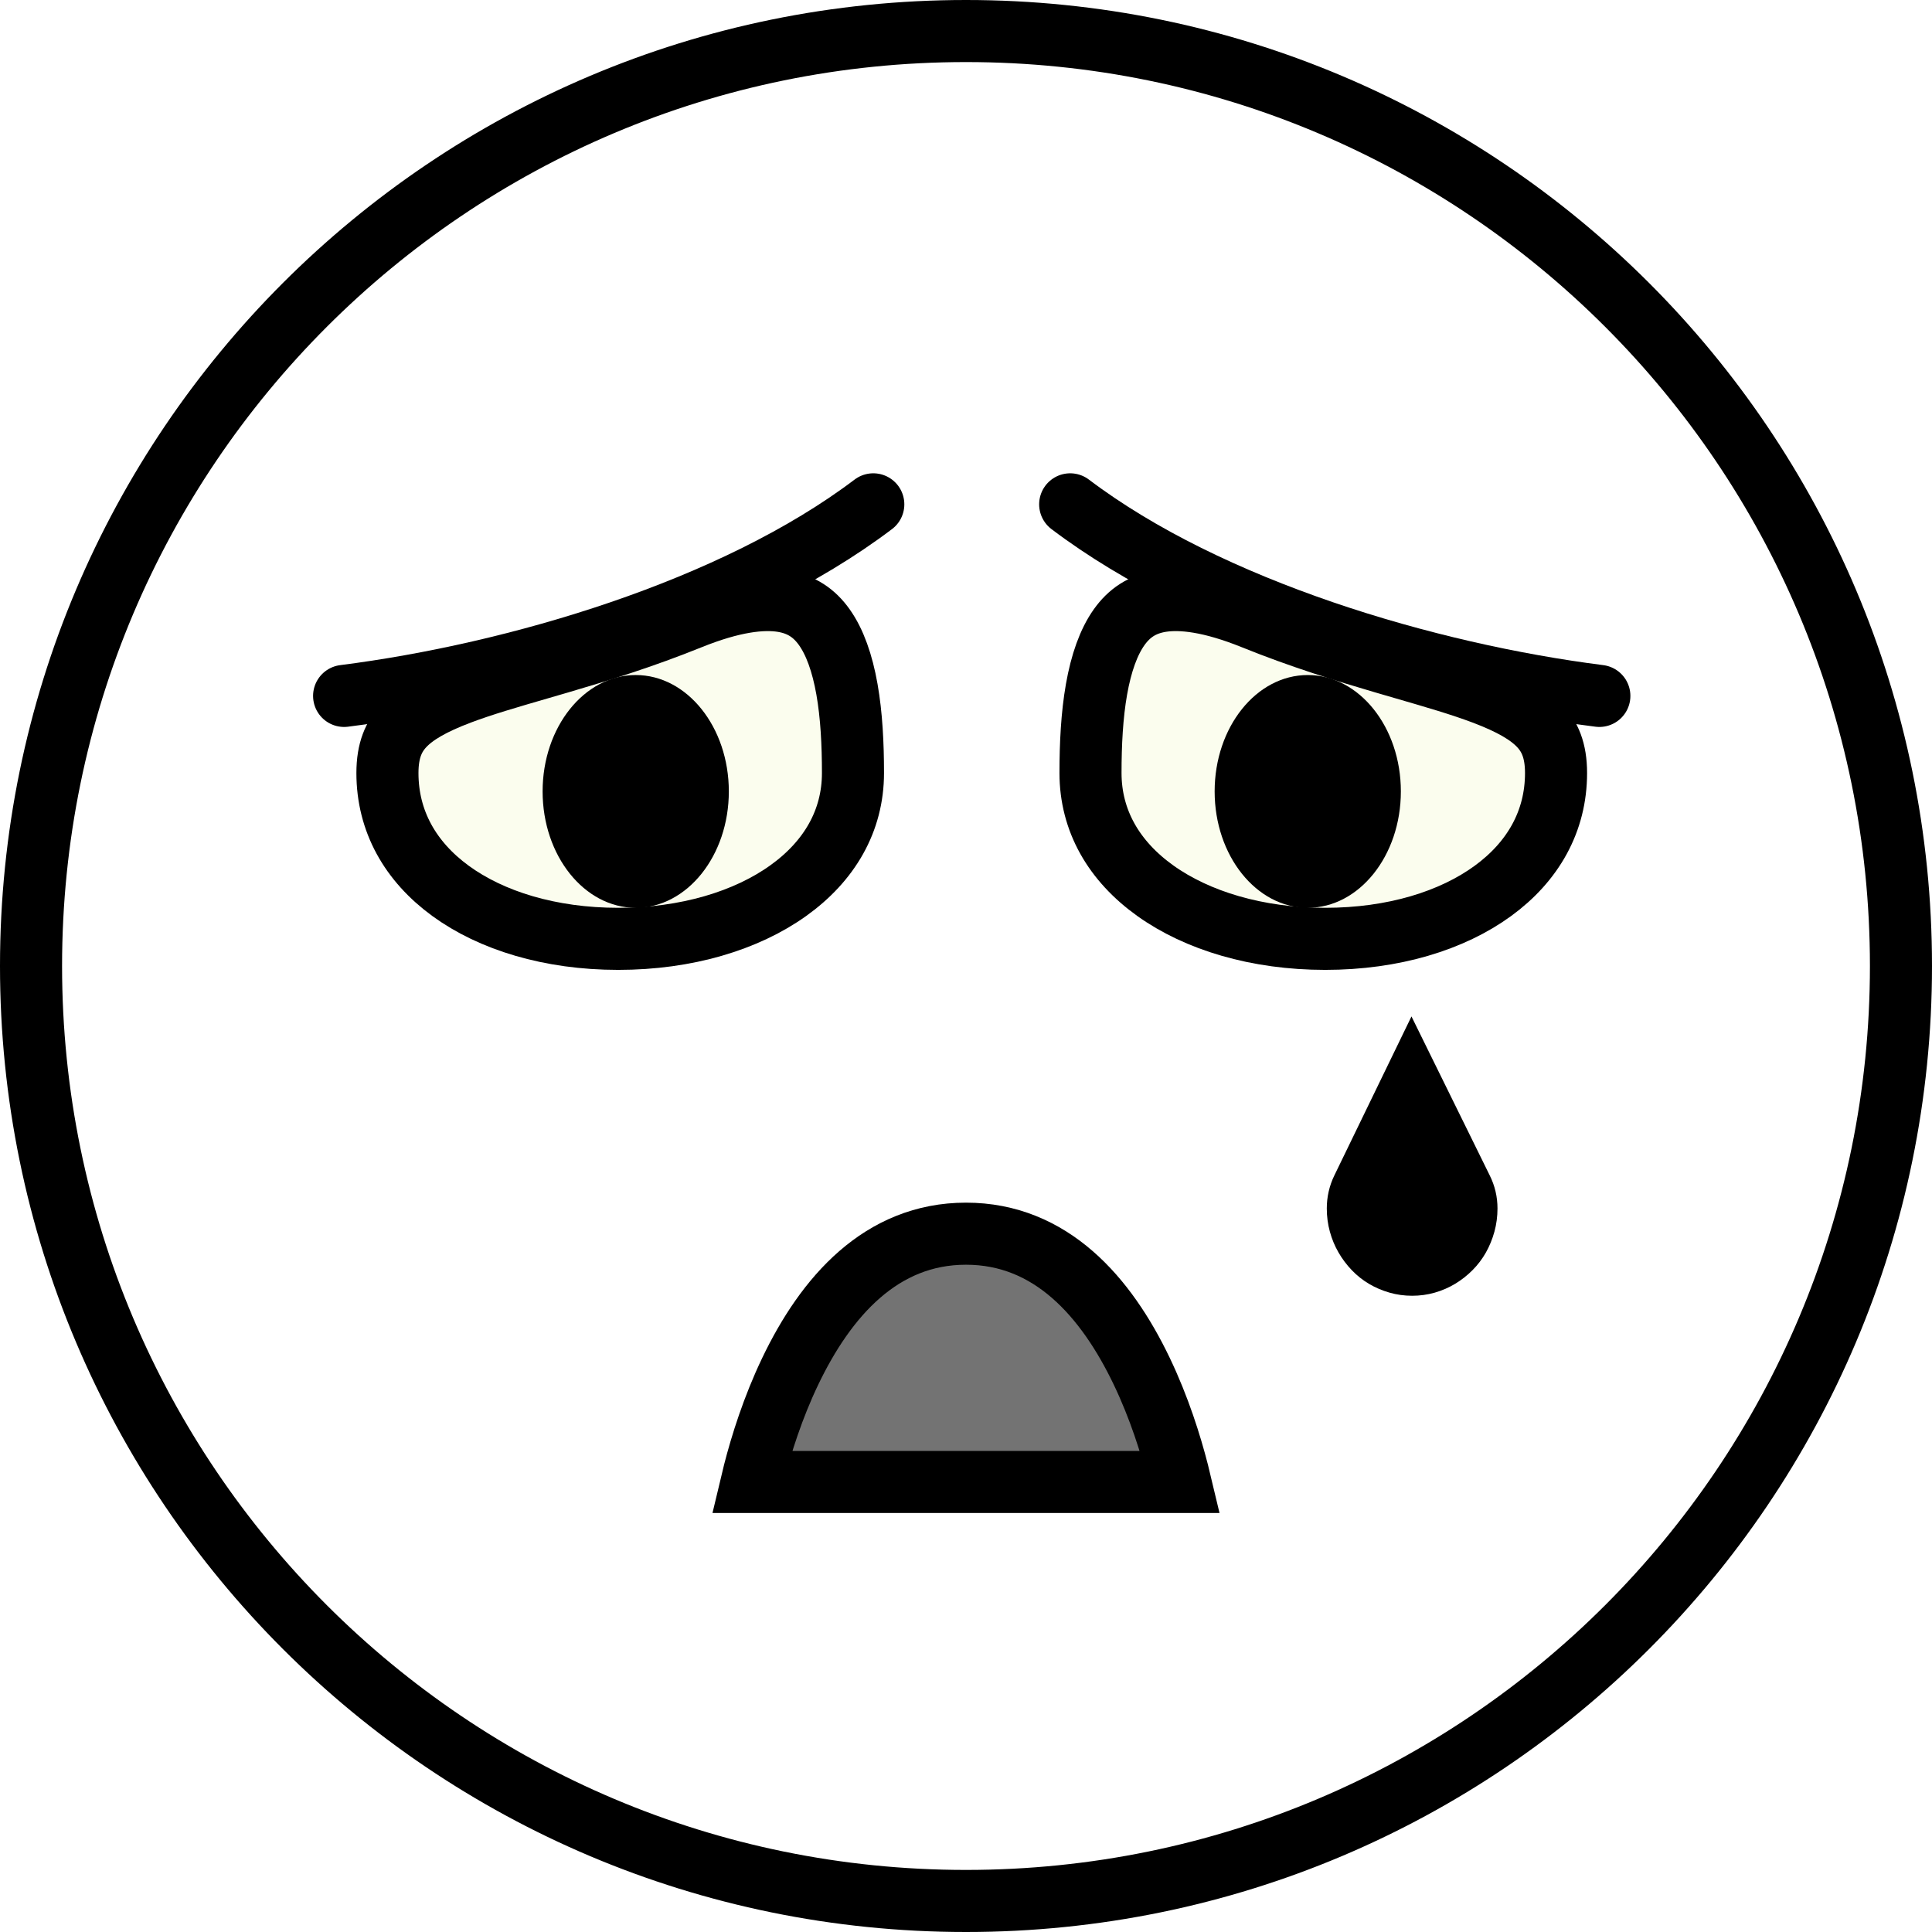
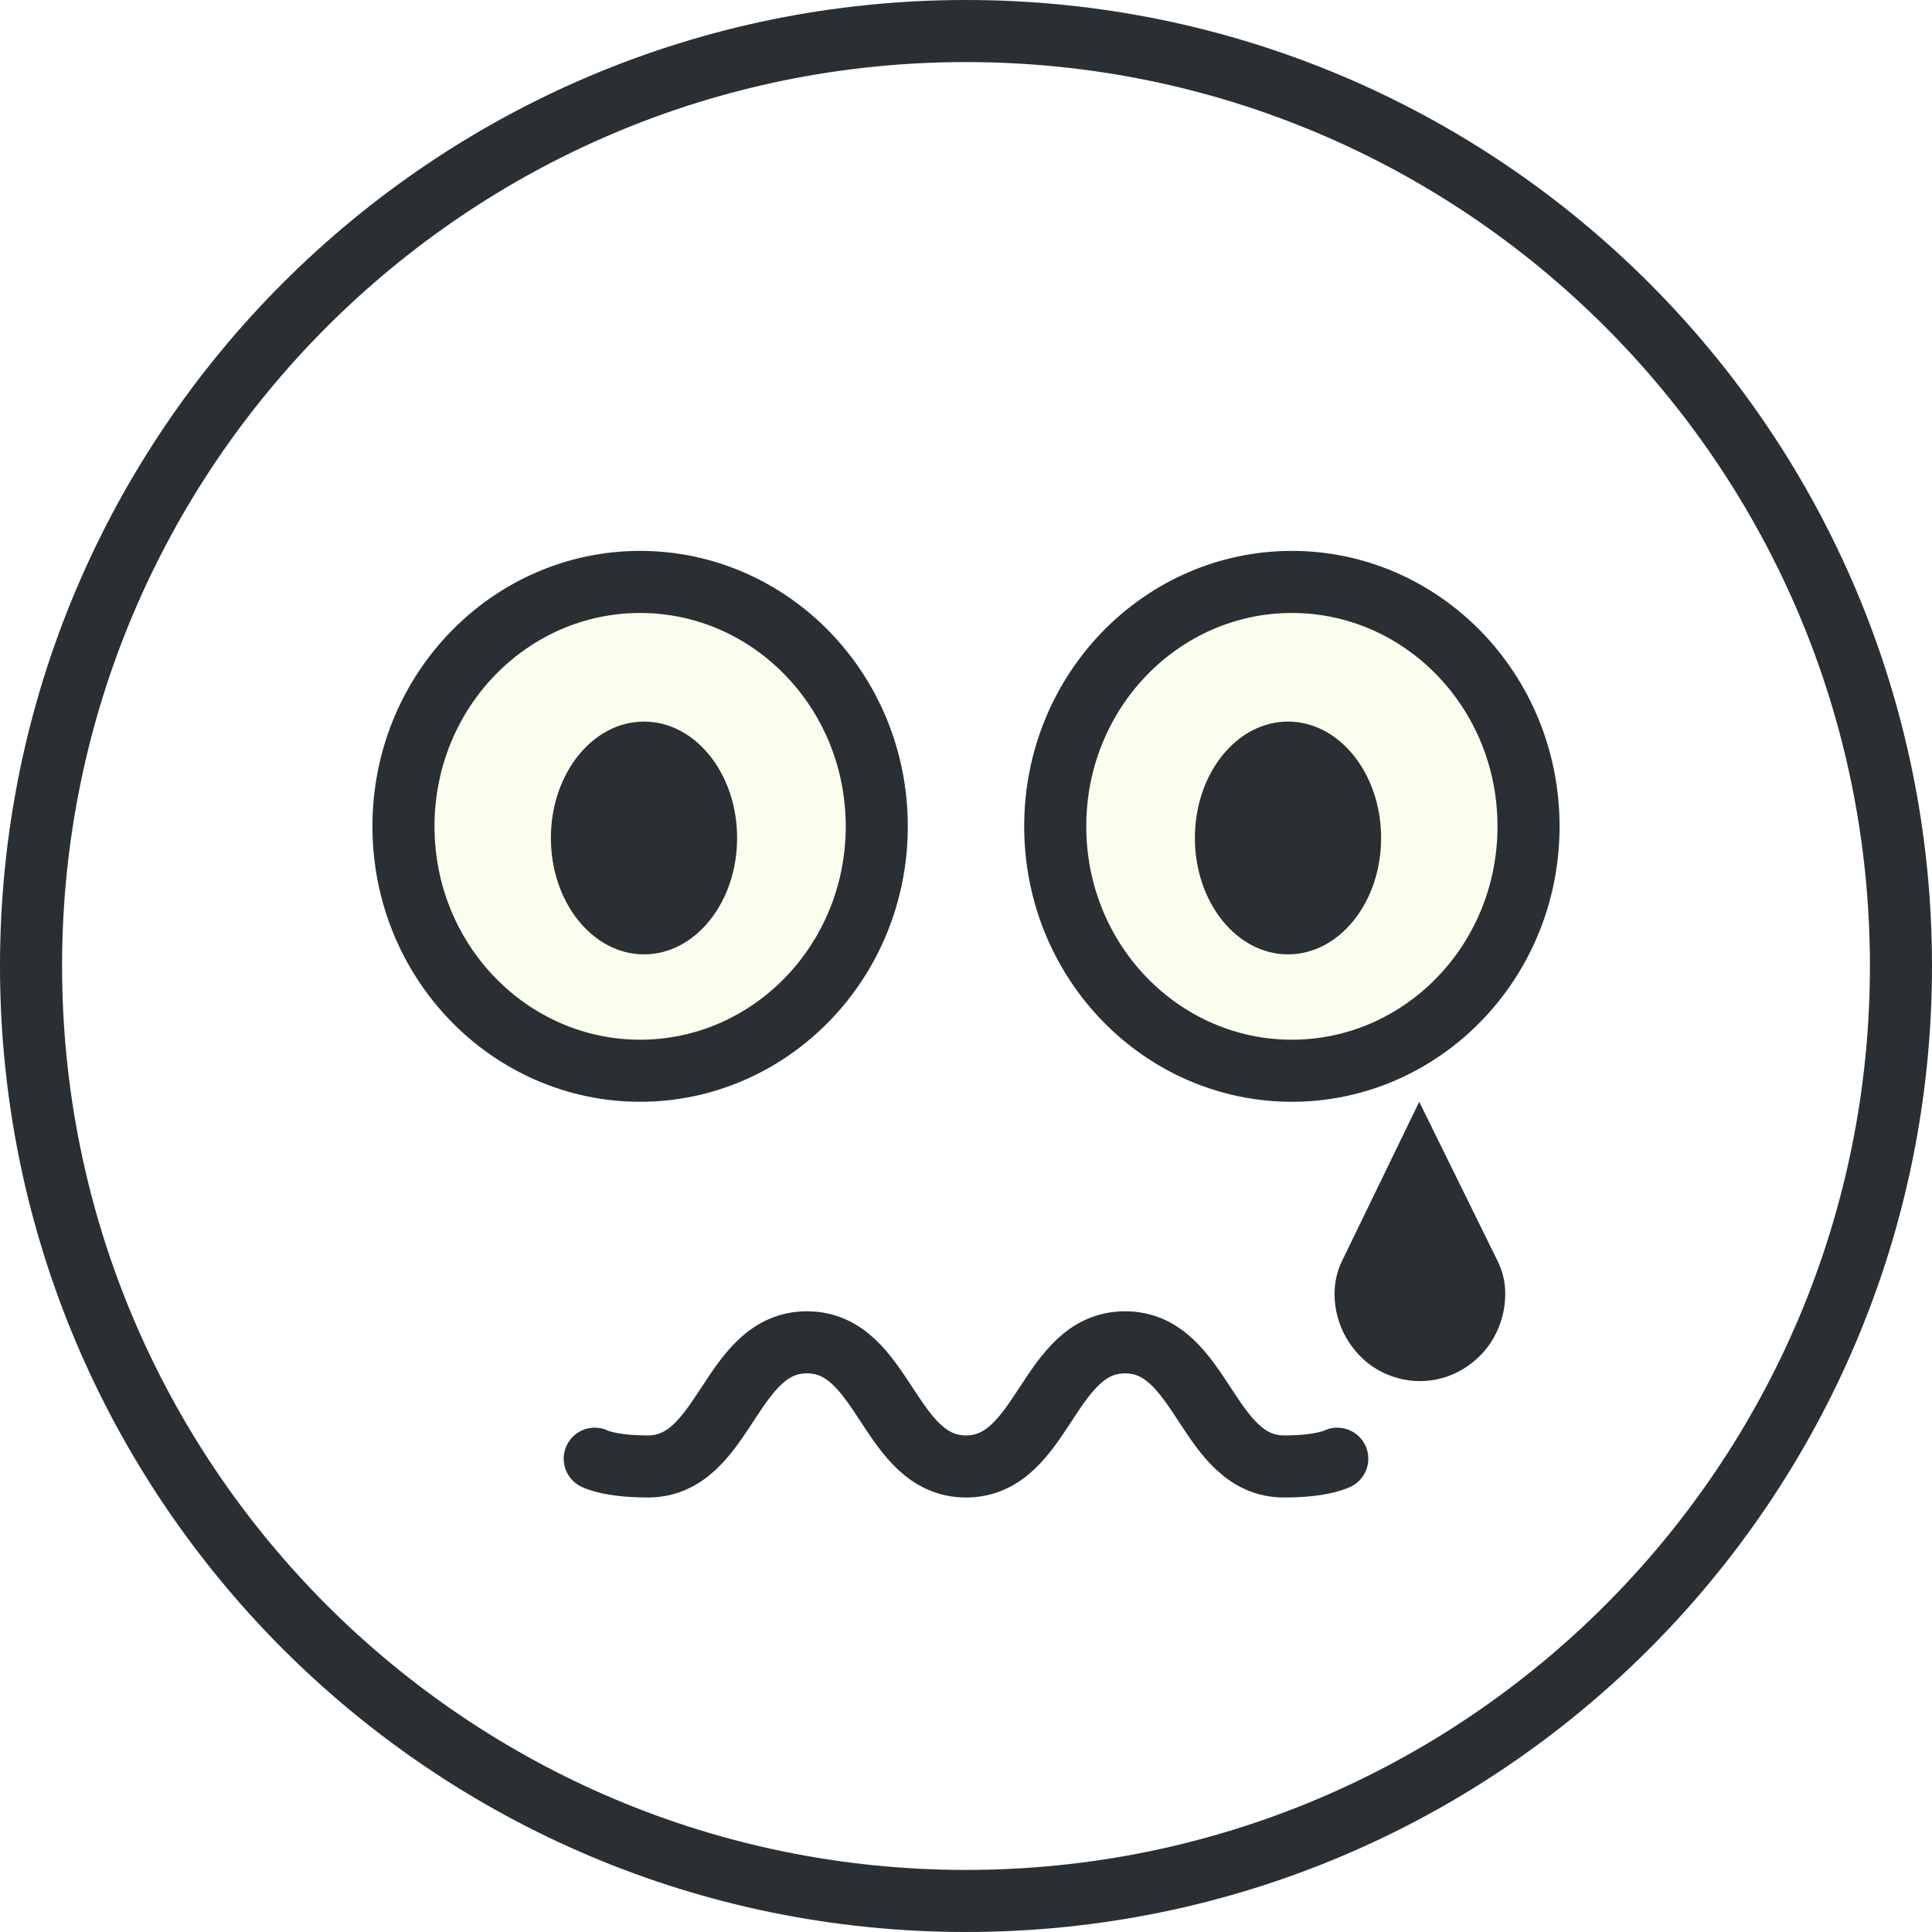
<svg xmlns="http://www.w3.org/2000/svg" width="249" height="249" viewBox="0 0 249 249" fill="none">
-   <circle cx="124.5" cy="124.5" r="120.5" stroke="black" stroke-width="8" />
-   <path d="M124.5 159C135.449 159 142.552 167.128 147.15 176.728C149.397 181.42 150.88 186.155 151.8 189.744C151.912 190.182 152.016 190.601 152.111 191H96.889C96.984 190.601 97.088 190.182 97.2 189.744C98.121 186.155 99.603 181.42 101.85 176.728C106.448 167.128 113.551 159 124.5 159Z" fill="#737373" stroke="black" stroke-width="8" />
-   <path d="M112.552 65C94.589 78.598 66.448 86.887 44.35 89.691" stroke="black" stroke-width="8" stroke-linecap="round" />
-   <path d="M109.933 99.629C109.933 105.787 106.9 110.994 101.576 114.8C96.184 118.654 88.479 121 79.684 121C70.892 121 63.328 118.655 58.072 114.822C52.89 111.043 49.933 105.838 49.933 99.629C49.933 96.691 50.753 94.913 52.03 93.552C53.453 92.035 55.746 90.714 59.282 89.38C62.172 88.289 65.527 87.315 69.448 86.176C70.324 85.922 71.227 85.659 72.16 85.386C77.189 83.91 82.871 82.159 88.932 79.708C94.435 77.484 98.254 77.065 100.855 77.481C103.297 77.872 104.962 79.041 106.236 80.831C107.597 82.743 108.561 85.457 109.158 88.838C109.748 92.185 109.933 95.907 109.933 99.629Z" fill="#FBFDEE" stroke="black" stroke-width="8" />
-   <ellipse cx="81.933" cy="102" rx="12" ry="15" fill="black" />
-   <path d="M137.927 65C155.889 78.598 184.031 86.887 206.128 89.691" stroke="black" stroke-width="8" stroke-linecap="round" />
-   <path d="M140.546 99.629C140.546 105.787 143.578 110.994 148.903 114.8C154.295 118.654 162 121 170.794 121C179.586 121 187.151 118.655 192.406 114.822C197.589 111.043 200.546 105.838 200.546 99.629C200.546 96.691 199.725 94.913 198.449 93.552C197.026 92.035 194.732 90.714 191.196 89.38C188.307 88.289 184.952 87.315 181.03 86.176C180.155 85.922 179.251 85.659 178.318 85.386C173.29 83.91 167.608 82.159 161.547 79.708C156.044 77.484 152.224 77.065 149.623 77.481C147.181 77.872 145.516 79.041 144.242 80.831C142.881 82.743 141.918 85.457 141.321 88.838C140.73 92.185 140.546 95.907 140.546 99.629Z" fill="#FBFDEE" stroke="black" stroke-width="8" />
-   <ellipse cx="12" cy="15" rx="12" ry="15" transform="matrix(-1 0 0 1 180.546 87)" fill="black" />
-   <path d="M192.003 151.496C192.668 152.832 193 154.25 193 155.75C193 156.781 192.868 157.777 192.605 158.738C192.341 159.699 191.974 160.596 191.505 161.428C191.035 162.26 190.462 163.016 189.786 163.695C189.11 164.375 188.365 164.961 187.552 165.453C186.738 165.945 185.861 166.326 184.922 166.596C183.982 166.865 183.008 167 182 167C180.992 167 180.018 166.865 179.078 166.596C178.139 166.326 177.262 165.951 176.448 165.471C175.635 164.99 174.896 164.404 174.231 163.713C173.567 163.021 172.994 162.26 172.513 161.428C172.031 160.596 171.659 159.699 171.395 158.738C171.132 157.777 171 156.781 171 155.75C171 154.262 171.321 152.85 171.963 151.514L181.914 131L192.003 151.496Z" fill="black" />
+   <circle cx="124.5" cy="124.5" r="120.5" stroke="#292F33" stroke-width="8" />
+   <path d="M193.003 162.496C193.668 163.832 194 165.25 194 166.75C194 167.781 193.868 168.777 193.605 169.738C193.341 170.699 192.974 171.596 192.505 172.428C192.035 173.26 191.462 174.016 190.786 174.695C190.11 175.375 189.365 175.961 188.552 176.453C187.738 176.945 186.861 177.326 185.922 177.596C184.982 177.865 184.008 178 183 178C181.992 178 181.018 177.865 180.078 177.596C179.139 177.326 178.262 176.951 177.448 176.471C176.635 175.99 175.896 175.404 175.231 174.713C174.567 174.021 173.994 173.26 173.513 172.428C173.031 171.596 172.659 170.699 172.395 169.738C172.132 168.777 172 167.781 172 166.75C172 165.262 172.321 163.85 172.963 162.514L182.914 142L193.003 162.496Z" fill="#292F33" />
+   <path d="M172.35 188C172.35 188 170.5 189 165.5 189C155.5 189 155 173 145 173C135 173 134.5 189 124.5 189C114.5 189 114 173 104 173C94 173 93.5 189 83.5 189C78.5 189 76.65 188 76.65 188" stroke="#292F33" stroke-width="8" stroke-linecap="round" />
+   <path d="M166.5 75C183.238 75 197 88.995 197 106.5C197 124.005 183.238 138 166.5 138C149.762 138 136 124.005 136 106.5C136 88.995 149.762 75 166.5 75Z" fill="#FBFDEE" stroke="#292F33" stroke-width="8" />
+   <ellipse cx="166" cy="108" rx="12" ry="15" fill="#292F33" />
+   <path d="M82.5 75C99.238 75 113 88.995 113 106.5C113 124.005 99.238 138 82.5 138C65.762 138 52 124.005 52 106.5C52 88.995 65.762 75 82.5 75Z" fill="#FBFDEE" stroke="#292F33" stroke-width="8" />
+   <ellipse cx="83" cy="108" rx="12" ry="15" fill="#292F33" />
</svg>
